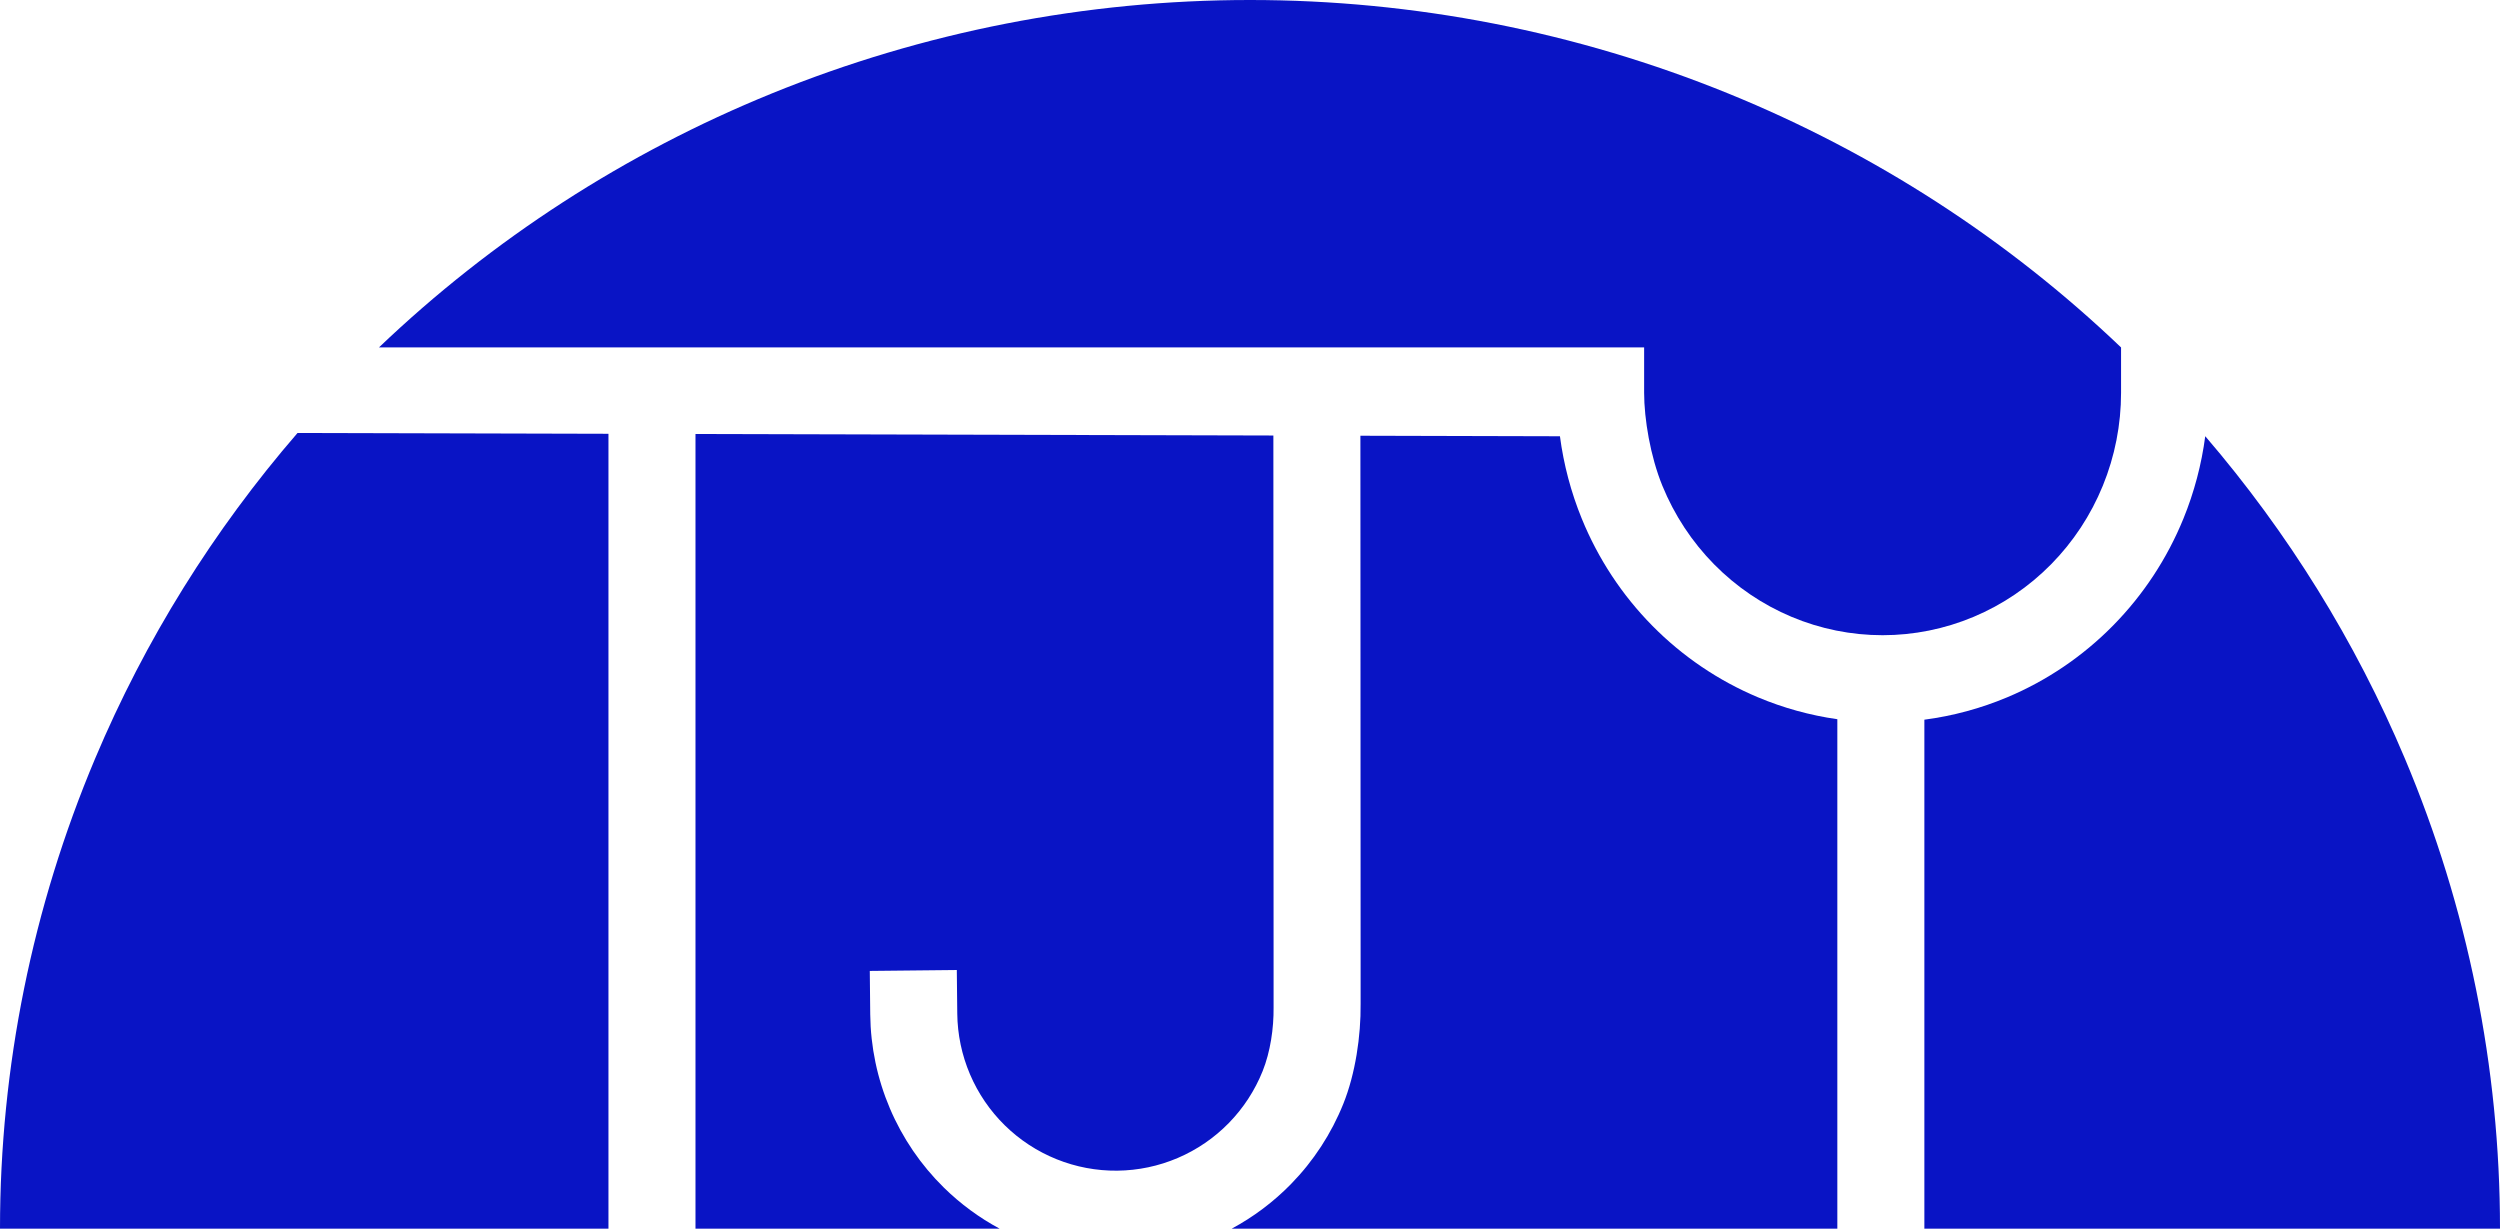
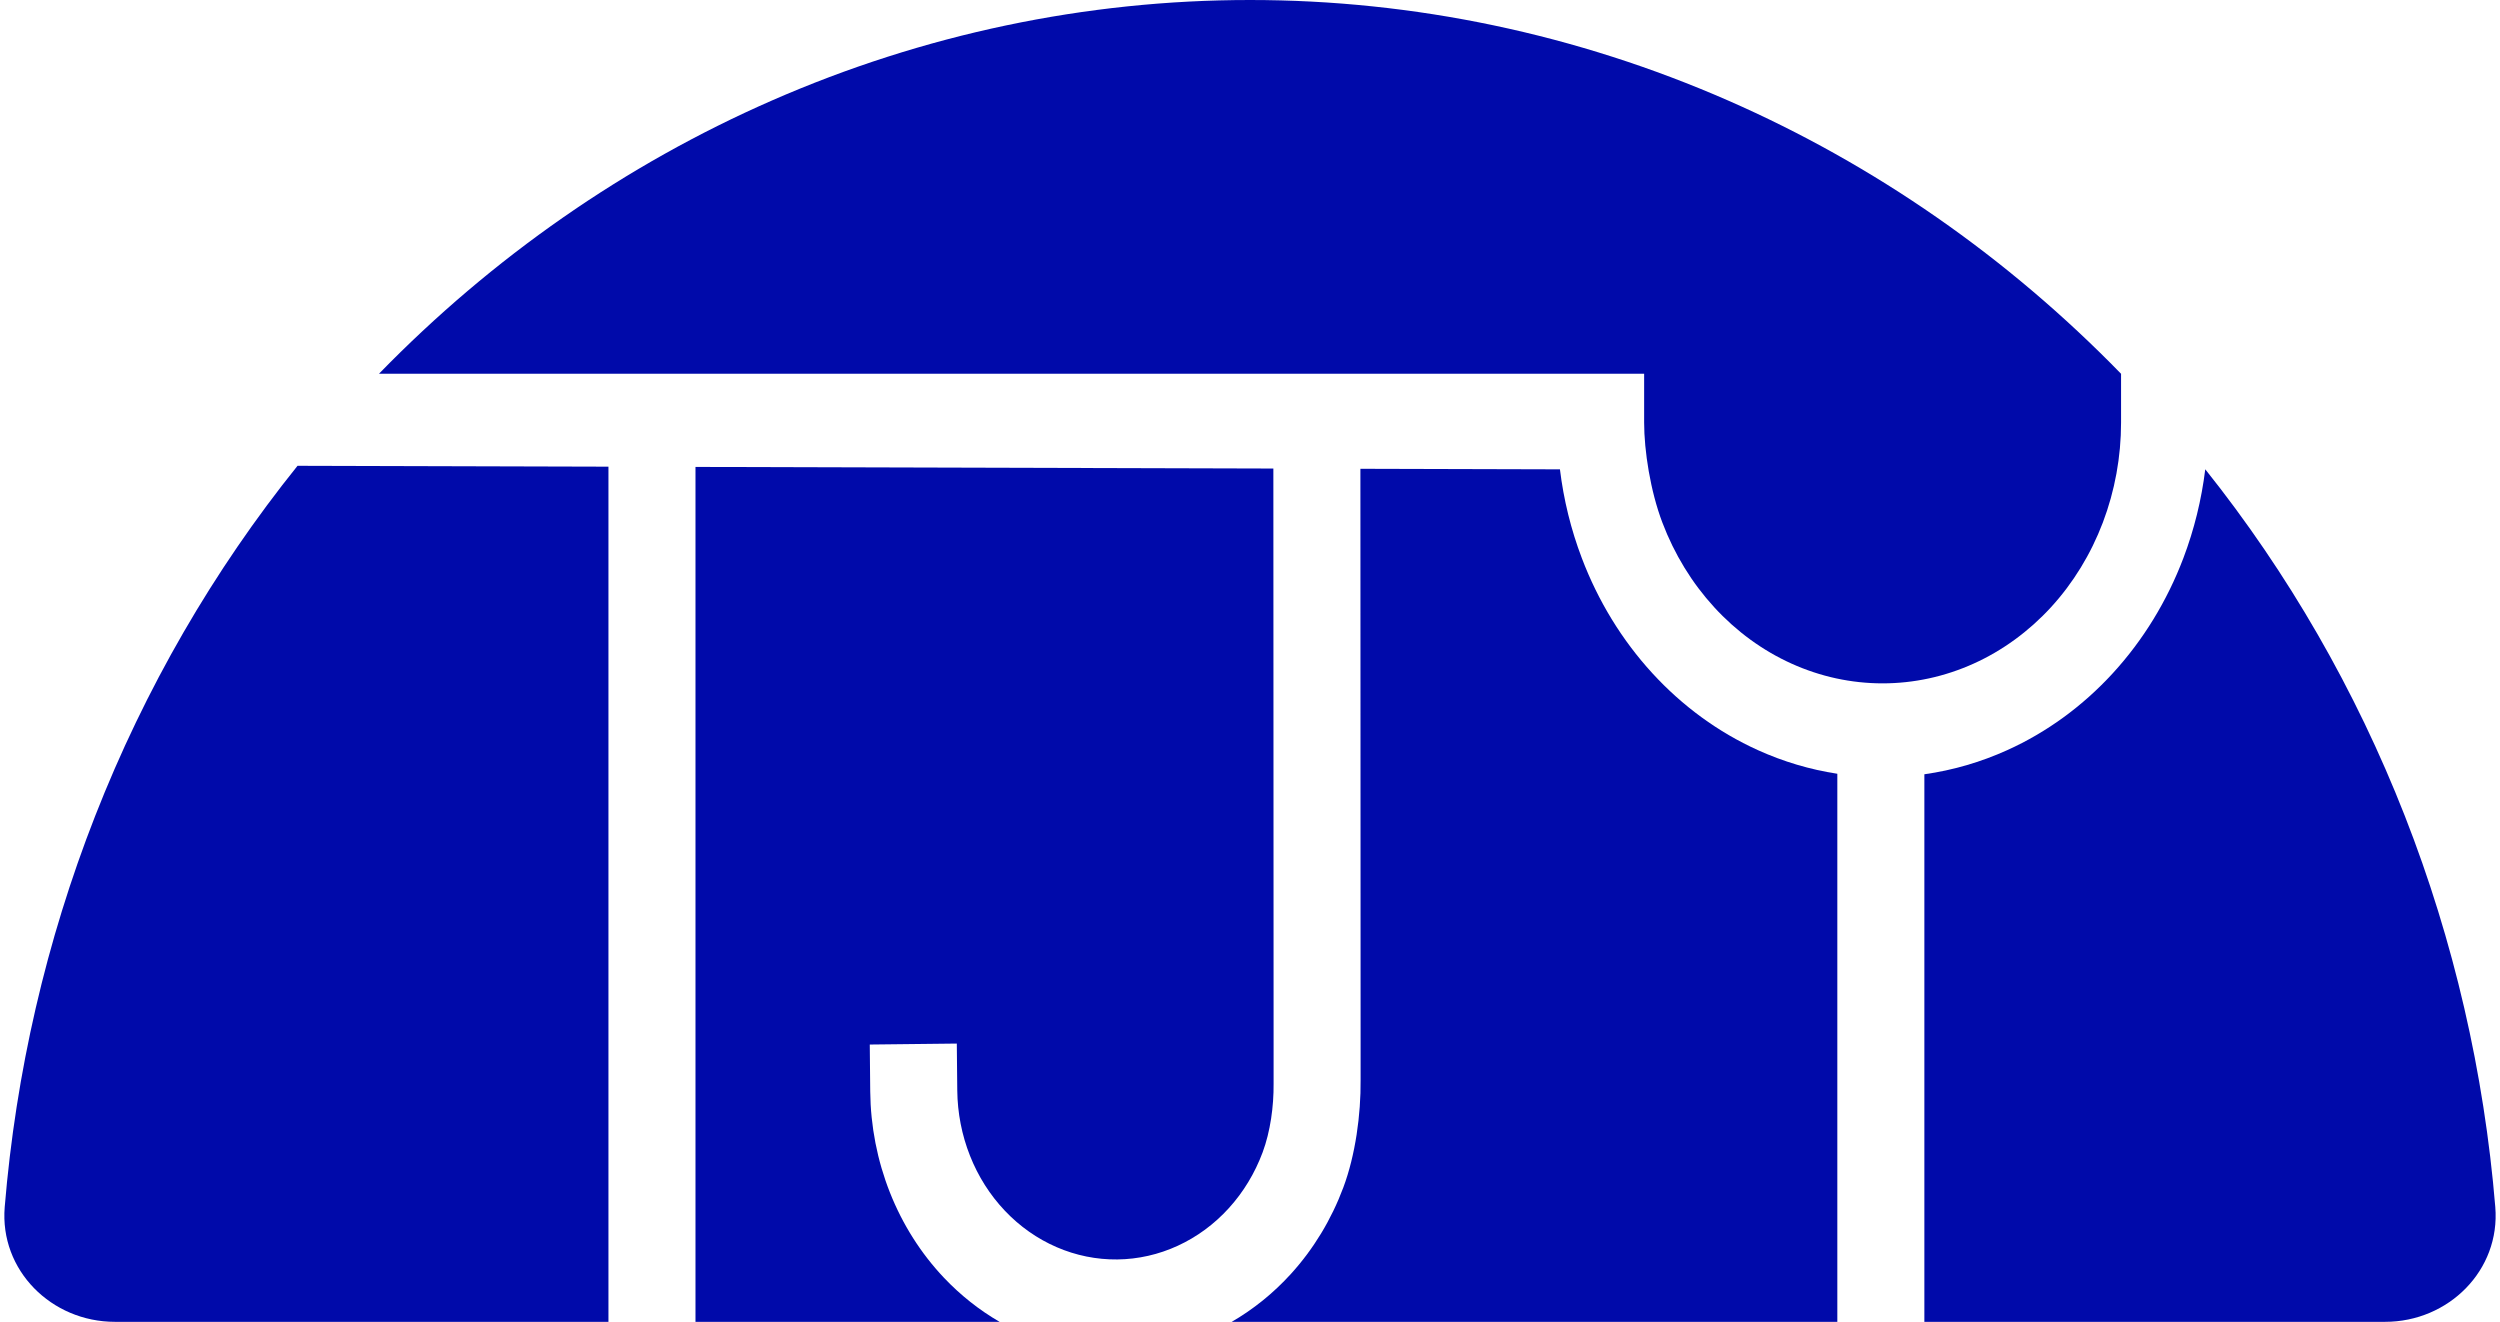
- <svg xmlns="http://www.w3.org/2000/svg" width="293" height="144" viewBox="0 0 293 144" fill="none">
-   <path d="M159.464 113.188V117.643C159.504 121.428 158.852 125.84 157.443 129.352C156.034 132.864 153.949 136.064 151.306 138.768C149.263 140.859 146.919 142.621 144.355 144L215.336 144V84.292C212.142 83.838 209.012 82.975 206.021 81.718C201.388 79.771 197.182 76.919 193.643 73.328C190.103 69.738 187.299 65.478 185.387 60.795C184.12 57.692 183.261 54.443 182.825 51.13L159.439 51.069L159.464 113.188Z" fill="#0914C5" />
-   <path d="M293 144C293 125.09 289.211 106.364 281.848 88.894C276.066 75.172 268.169 62.436 258.455 51.123C258.02 54.438 257.16 57.69 255.893 60.795C253.98 65.478 251.176 69.738 247.637 73.328C244.097 76.919 239.892 79.771 235.259 81.718C232.141 83.028 228.871 83.911 225.536 84.348V144H293Z" fill="#0914C5" />
-   <path d="M146.5 0C127.261 -8.26598e-07 108.211 3.725 90.437 10.961C73.316 17.932 57.701 28.03 44.418 40.714L192.692 40.714V46.029C192.692 49.096 193.418 53.472 194.827 56.924C196.237 60.377 198.301 63.509 200.899 66.145C203.498 68.781 206.579 70.868 209.965 72.291C213.351 73.714 216.978 74.446 220.64 74.446C224.301 74.446 227.928 73.714 231.315 72.291C234.701 70.868 237.782 68.781 240.38 66.145C242.978 63.509 245.043 60.376 246.452 56.924C247.862 53.472 248.588 49.77 248.588 46.029V40.72C235.304 28.033 219.687 17.933 202.563 10.961C184.789 3.725 165.739 8.26598e-07 146.5 0Z" fill="#0914C5" />
-   <path d="M112.138 113.685L112.192 118.795C112.217 121.238 112.723 123.652 113.679 125.899C114.636 128.146 116.024 130.183 117.766 131.892C119.508 133.601 121.569 134.95 123.831 135.861C126.093 136.773 128.511 137.228 130.949 137.203C133.387 137.177 135.796 136.671 138.038 135.712C140.281 134.754 142.313 133.362 144.018 131.617C145.724 129.871 147.07 127.806 147.979 125.539C148.889 123.272 149.29 120.514 149.264 118.071V113.295L149.239 51.042L81.511 50.866V144H117.155C114.769 142.717 112.571 141.101 110.629 139.195C107.931 136.547 105.779 133.391 104.297 129.91C102.815 126.428 102.032 122.687 101.992 118.902L101.939 113.792L112.138 113.685Z" fill="#0914C5" />
-   <path d="M11.152 88.894C3.789 106.364 0 125.09 0 144H71.311V50.839L34.871 50.744C25.008 62.151 16.998 75.019 11.152 88.894Z" fill="#0914C5" />
+ <svg xmlns="http://www.w3.org/2000/svg" width="87" height="46" viewBox="0 0 87 46" fill="none">
+   <path d="M47.349 36.157V37.58C47.361 38.789 47.168 40.199 46.749 41.321C46.331 42.443 45.712 43.465 44.927 44.329C44.321 44.996 43.624 45.56 42.863 46L63.939 46V26.927C62.991 26.782 62.061 26.506 61.173 26.104C59.798 25.482 58.549 24.571 57.498 23.424C56.447 22.277 55.614 20.917 55.047 19.421C54.67 18.43 54.415 17.392 54.286 16.333L47.342 16.314L47.349 36.157Z" fill="#000AAA" />
+   <path d="M83 46C85.209 46 87.017 44.206 86.836 42.005C86.45 37.333 85.391 32.743 83.689 28.397C81.972 24.013 79.627 19.945 76.743 16.331C76.613 17.39 76.358 18.429 75.982 19.421C75.414 20.917 74.581 22.277 73.53 23.424C72.479 24.571 71.231 25.482 69.855 26.104C68.929 26.523 67.958 26.805 66.968 26.945V46H83Z" fill="#000AAA" />
+   <path d="M43.5 0C37.788 -2.64052e-07 32.131 1.19 26.853 3.502C21.77 5.728 17.133 8.954 13.189 13.006L57.216 13.006V14.704C57.216 15.683 57.431 17.081 57.85 18.184C58.268 19.287 58.881 20.288 59.653 21.13C60.424 21.972 61.339 22.639 62.344 23.093C63.35 23.548 64.427 23.781 65.514 23.781C66.601 23.781 67.678 23.548 68.684 23.093C69.689 22.639 70.604 21.972 71.376 21.13C72.147 20.288 72.76 19.287 73.179 18.184C73.597 17.081 73.813 15.899 73.813 14.704V13.008C69.868 8.955 65.231 5.729 60.147 3.502C54.869 1.19 49.212 2.64052e-07 43.5 0Z" fill="#000AAA" />
+   <path d="M33.297 36.316L33.313 37.949C33.321 38.729 33.471 39.5 33.755 40.218C34.038 40.936 34.451 41.586 34.968 42.132C35.485 42.678 36.097 43.109 36.769 43.4C37.44 43.691 38.159 43.837 38.883 43.829C39.606 43.821 40.322 43.659 40.987 43.352C41.653 43.046 42.257 42.602 42.763 42.044C43.27 41.487 43.669 40.827 43.939 40.103C44.209 39.379 44.328 38.498 44.321 37.717V36.191L44.313 16.305L24.203 16.249V46H34.786C34.078 45.59 33.426 45.074 32.849 44.465C32.048 43.619 31.409 42.611 30.969 41.499C30.529 40.387 30.296 39.192 30.284 37.983L30.268 36.35L33.297 36.316Z" fill="#000AAA" />
+   <path d="M3.311 28.397C1.609 32.743 0.55 37.333 0.164 42.005C-0.017 44.206 1.791 46 4 46H21.174V16.24L10.354 16.21C7.426 19.854 5.047 23.964 3.311 28.397Z" fill="#000AAA" />
</svg>
